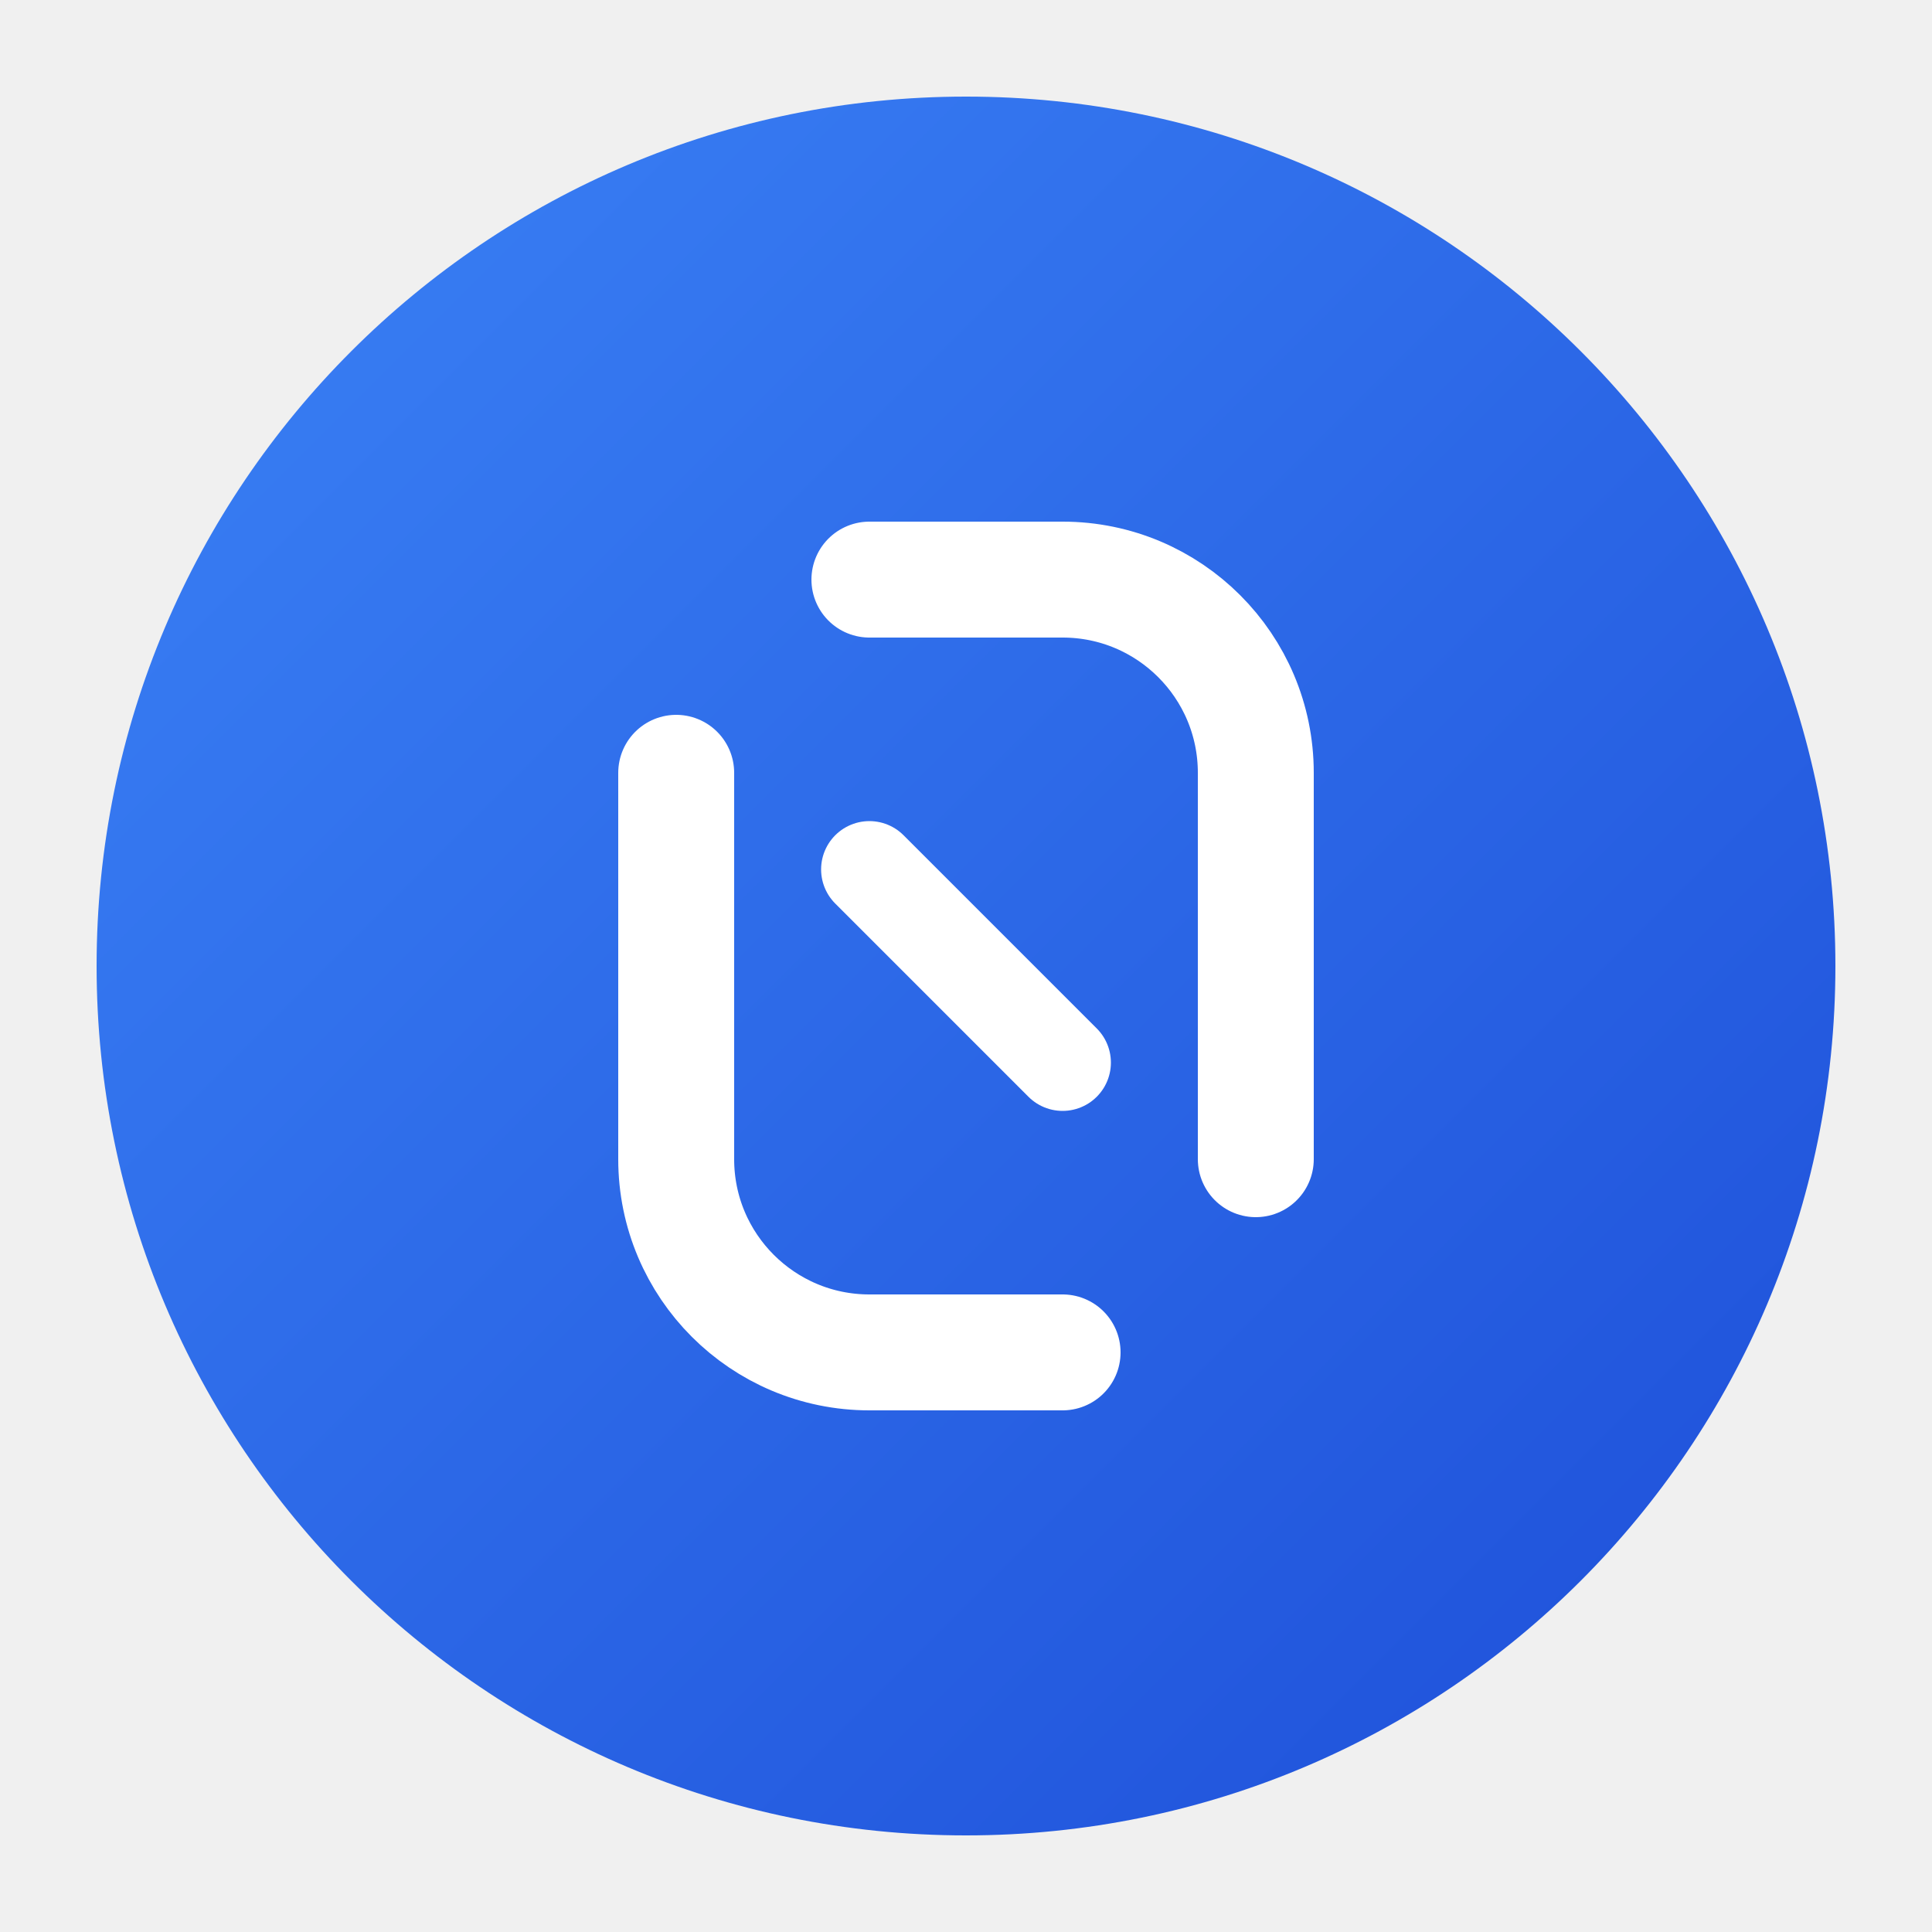
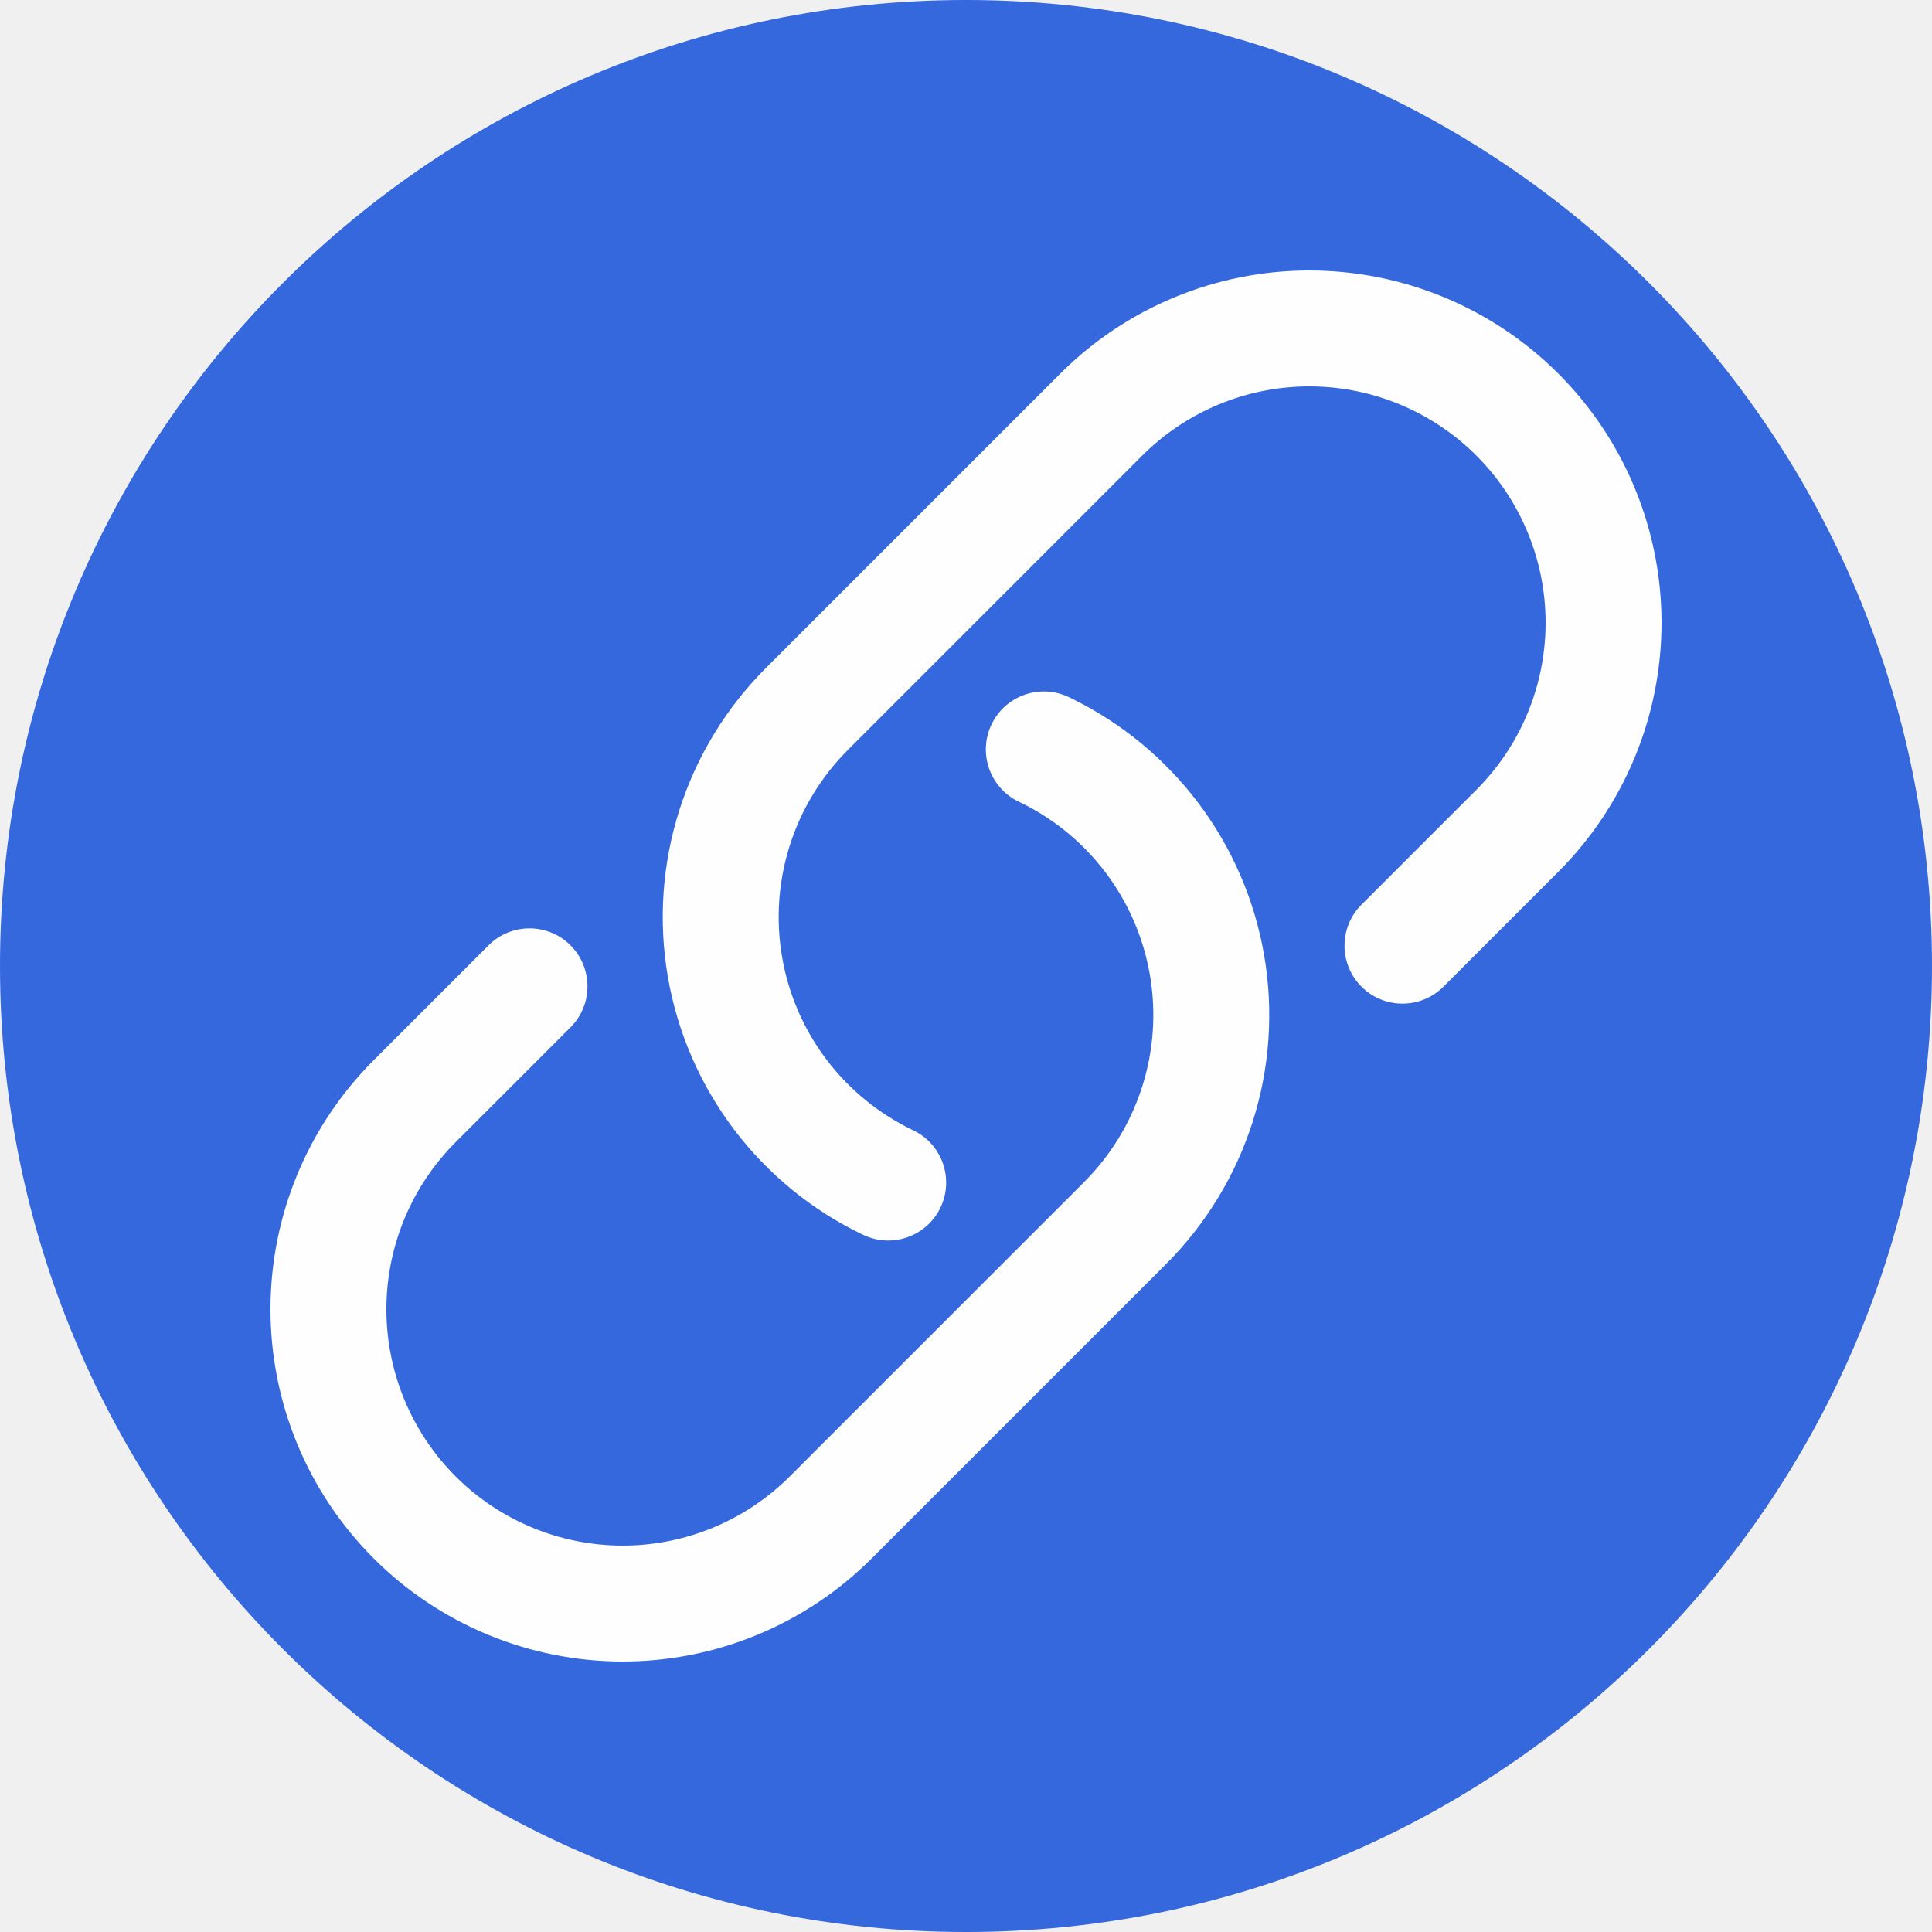
- <svg xmlns="http://www.w3.org/2000/svg" viewBox="0 0 100 100">
+ <svg xmlns="http://www.w3.org/2000/svg" width="200" height="200" viewBox="0 0 200 200" fill="none">
+   <g clip-path="url(#clip0_202_37)">
+     <circle cx="100" cy="100" r="100" fill="#3568DC" />
+     <path d="M102.641 74.995C104.024 72.098 107.428 70.819 110.358 72.04L110.641 72.166L111.132 72.405C116.191 74.915 120.601 78.566 124.011 83.074C127.53 87.728 129.882 93.158 130.868 98.908C131.854 104.659 131.445 110.562 129.677 116.122C127.908 121.682 124.831 126.734 120.704 130.858L120.705 130.859L90.244 161.32C83.406 168.158 74.132 172 64.462 172C54.792 172 45.518 168.158 38.68 161.32C31.842 154.482 28 145.208 28 135.538C28 125.868 31.842 116.594 38.68 109.756L50.573 97.862L59.059 106.348L47.165 118.241C42.578 122.829 40 129.051 40 135.538C40 142.026 42.578 148.248 47.165 152.835C51.752 157.422 57.974 160 64.462 160C70.949 160 77.171 157.422 81.759 152.835L112.222 122.372C114.99 119.605 117.055 116.214 118.241 112.484C119.428 108.754 119.702 104.794 119.04 100.936C118.379 97.078 116.802 93.434 114.44 90.312C112.227 87.386 109.384 84.997 106.127 83.32L105.471 82.995L105.195 82.855C102.404 81.344 101.257 77.892 102.641 74.995ZM50.573 97.862C52.916 95.519 56.716 95.519 59.059 97.862C61.401 100.205 61.401 104.005 59.059 106.348L50.573 97.862ZM149.427 102.138C147.084 104.481 143.284 104.481 140.941 102.138C138.598 99.795 138.599 95.996 140.941 93.652L149.427 102.138ZM160 64.462C160 57.974 157.422 51.752 152.835 47.165C148.248 42.578 142.026 40 135.538 40C129.051 40 122.829 42.578 118.241 47.165L87.778 77.628C85.01 80.395 82.945 83.786 81.759 87.516C80.572 91.246 80.299 95.206 80.96 99.064C81.621 102.922 83.198 106.566 85.56 109.688C87.921 112.809 90.997 115.318 94.529 117.005C97.52 118.433 98.787 122.015 97.359 125.005C95.932 127.995 92.35 129.262 89.359 127.834C84.094 125.32 79.509 121.579 75.989 116.926C72.47 112.272 70.118 106.842 69.132 101.092C68.146 95.341 68.555 89.438 70.323 83.878C72.092 78.318 75.169 73.264 79.296 69.14L109.756 38.68C116.594 31.842 125.868 28 135.538 28C145.208 28 154.482 31.842 161.32 38.68C168.158 45.518 172 54.792 172 64.462C172 74.132 168.158 83.406 161.32 90.244L149.427 102.138L140.941 93.652L152.835 81.759C157.422 77.171 160 70.949 160 64.462Z" fill="#FEFEFE" />
+   </g>
  <defs>
-     <linearGradient id="bluelinkGradient" x1="0%" y1="0%" x2="100%" y2="100%">
-       <stop offset="0%" style="stop-color:#3B82F6;stop-opacity:1" />
-       <stop offset="100%" style="stop-color:#1D4ED8;stop-opacity:1" />
-     </linearGradient>
+     <clipPath id="clip0_202_37">
+       <rect width="200" height="200" fill="white" />
+     </clipPath>
  </defs>
-   <circle cx="50" cy="50" r="45" fill="url(#bluelinkGradient)" />
-   <g fill="none" stroke="white" stroke-width="6" stroke-linecap="round">
-     <path d="M35 40 L35 60 A10 10 0 0 0 45 70 L55 70" />
-     <path d="M65 60 L65 40 A10 10 0 0 0 55 30 L45 30" />
-     <line x1="45" y1="45" x2="55" y2="55" stroke-width="5" />
-   </g>
</svg>
